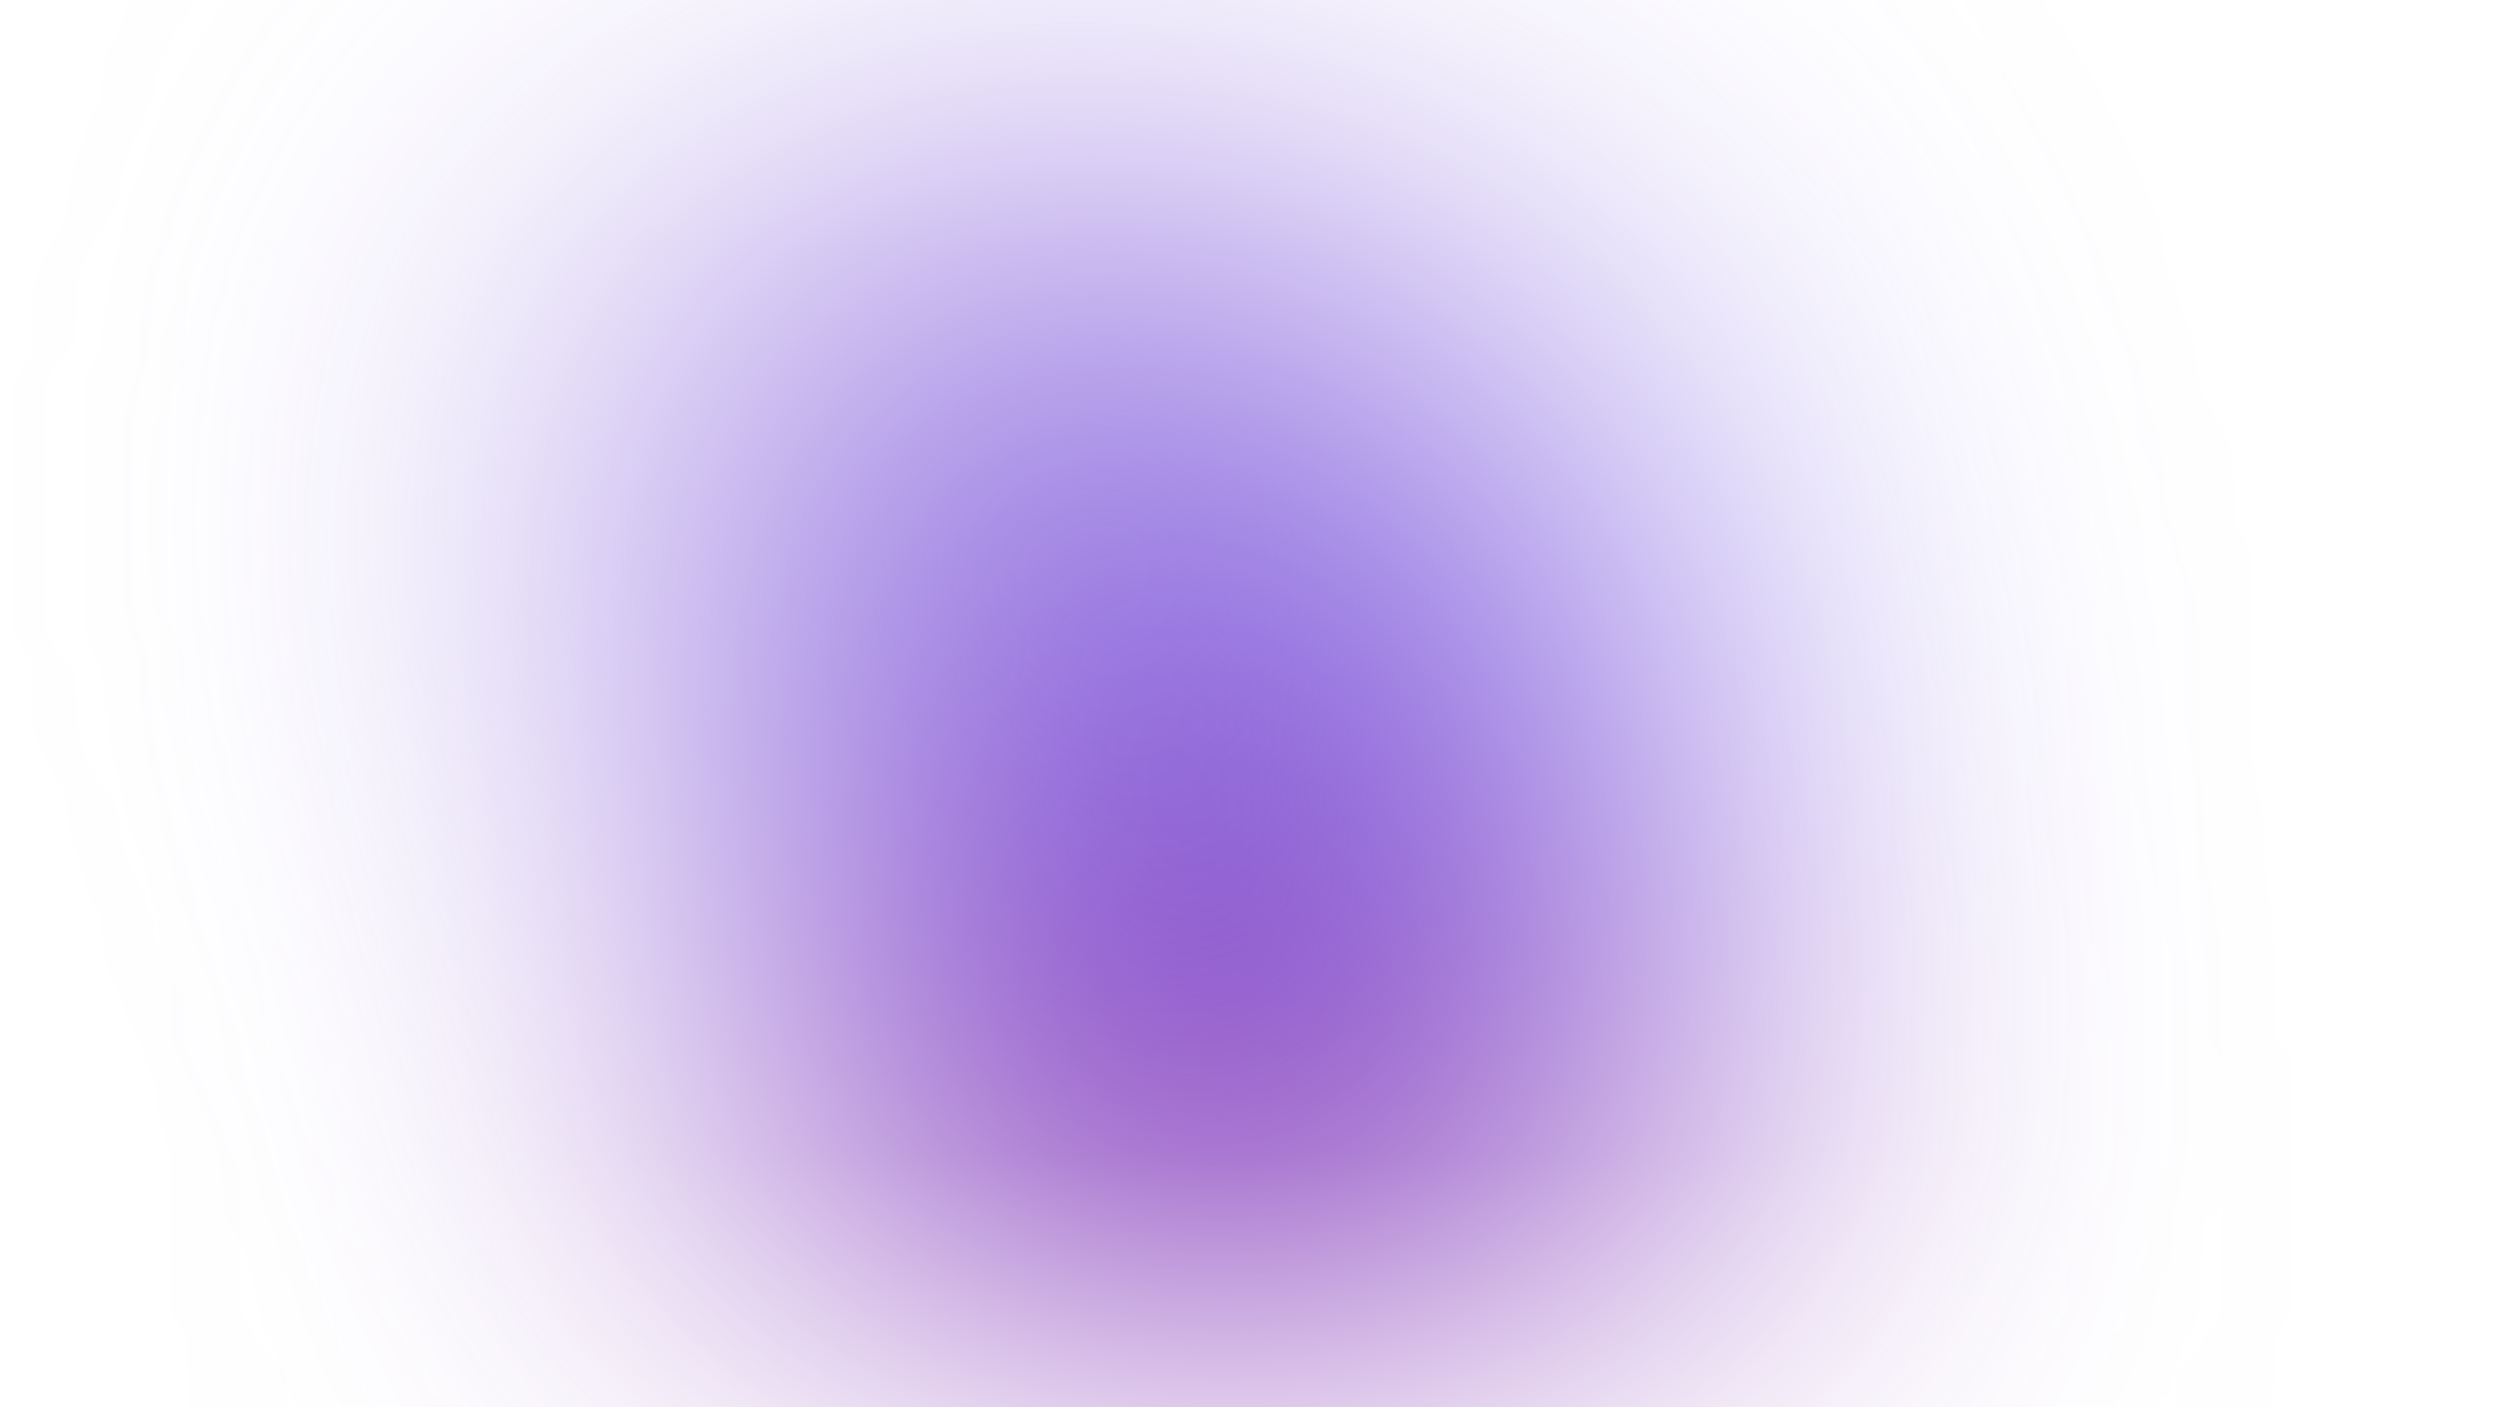
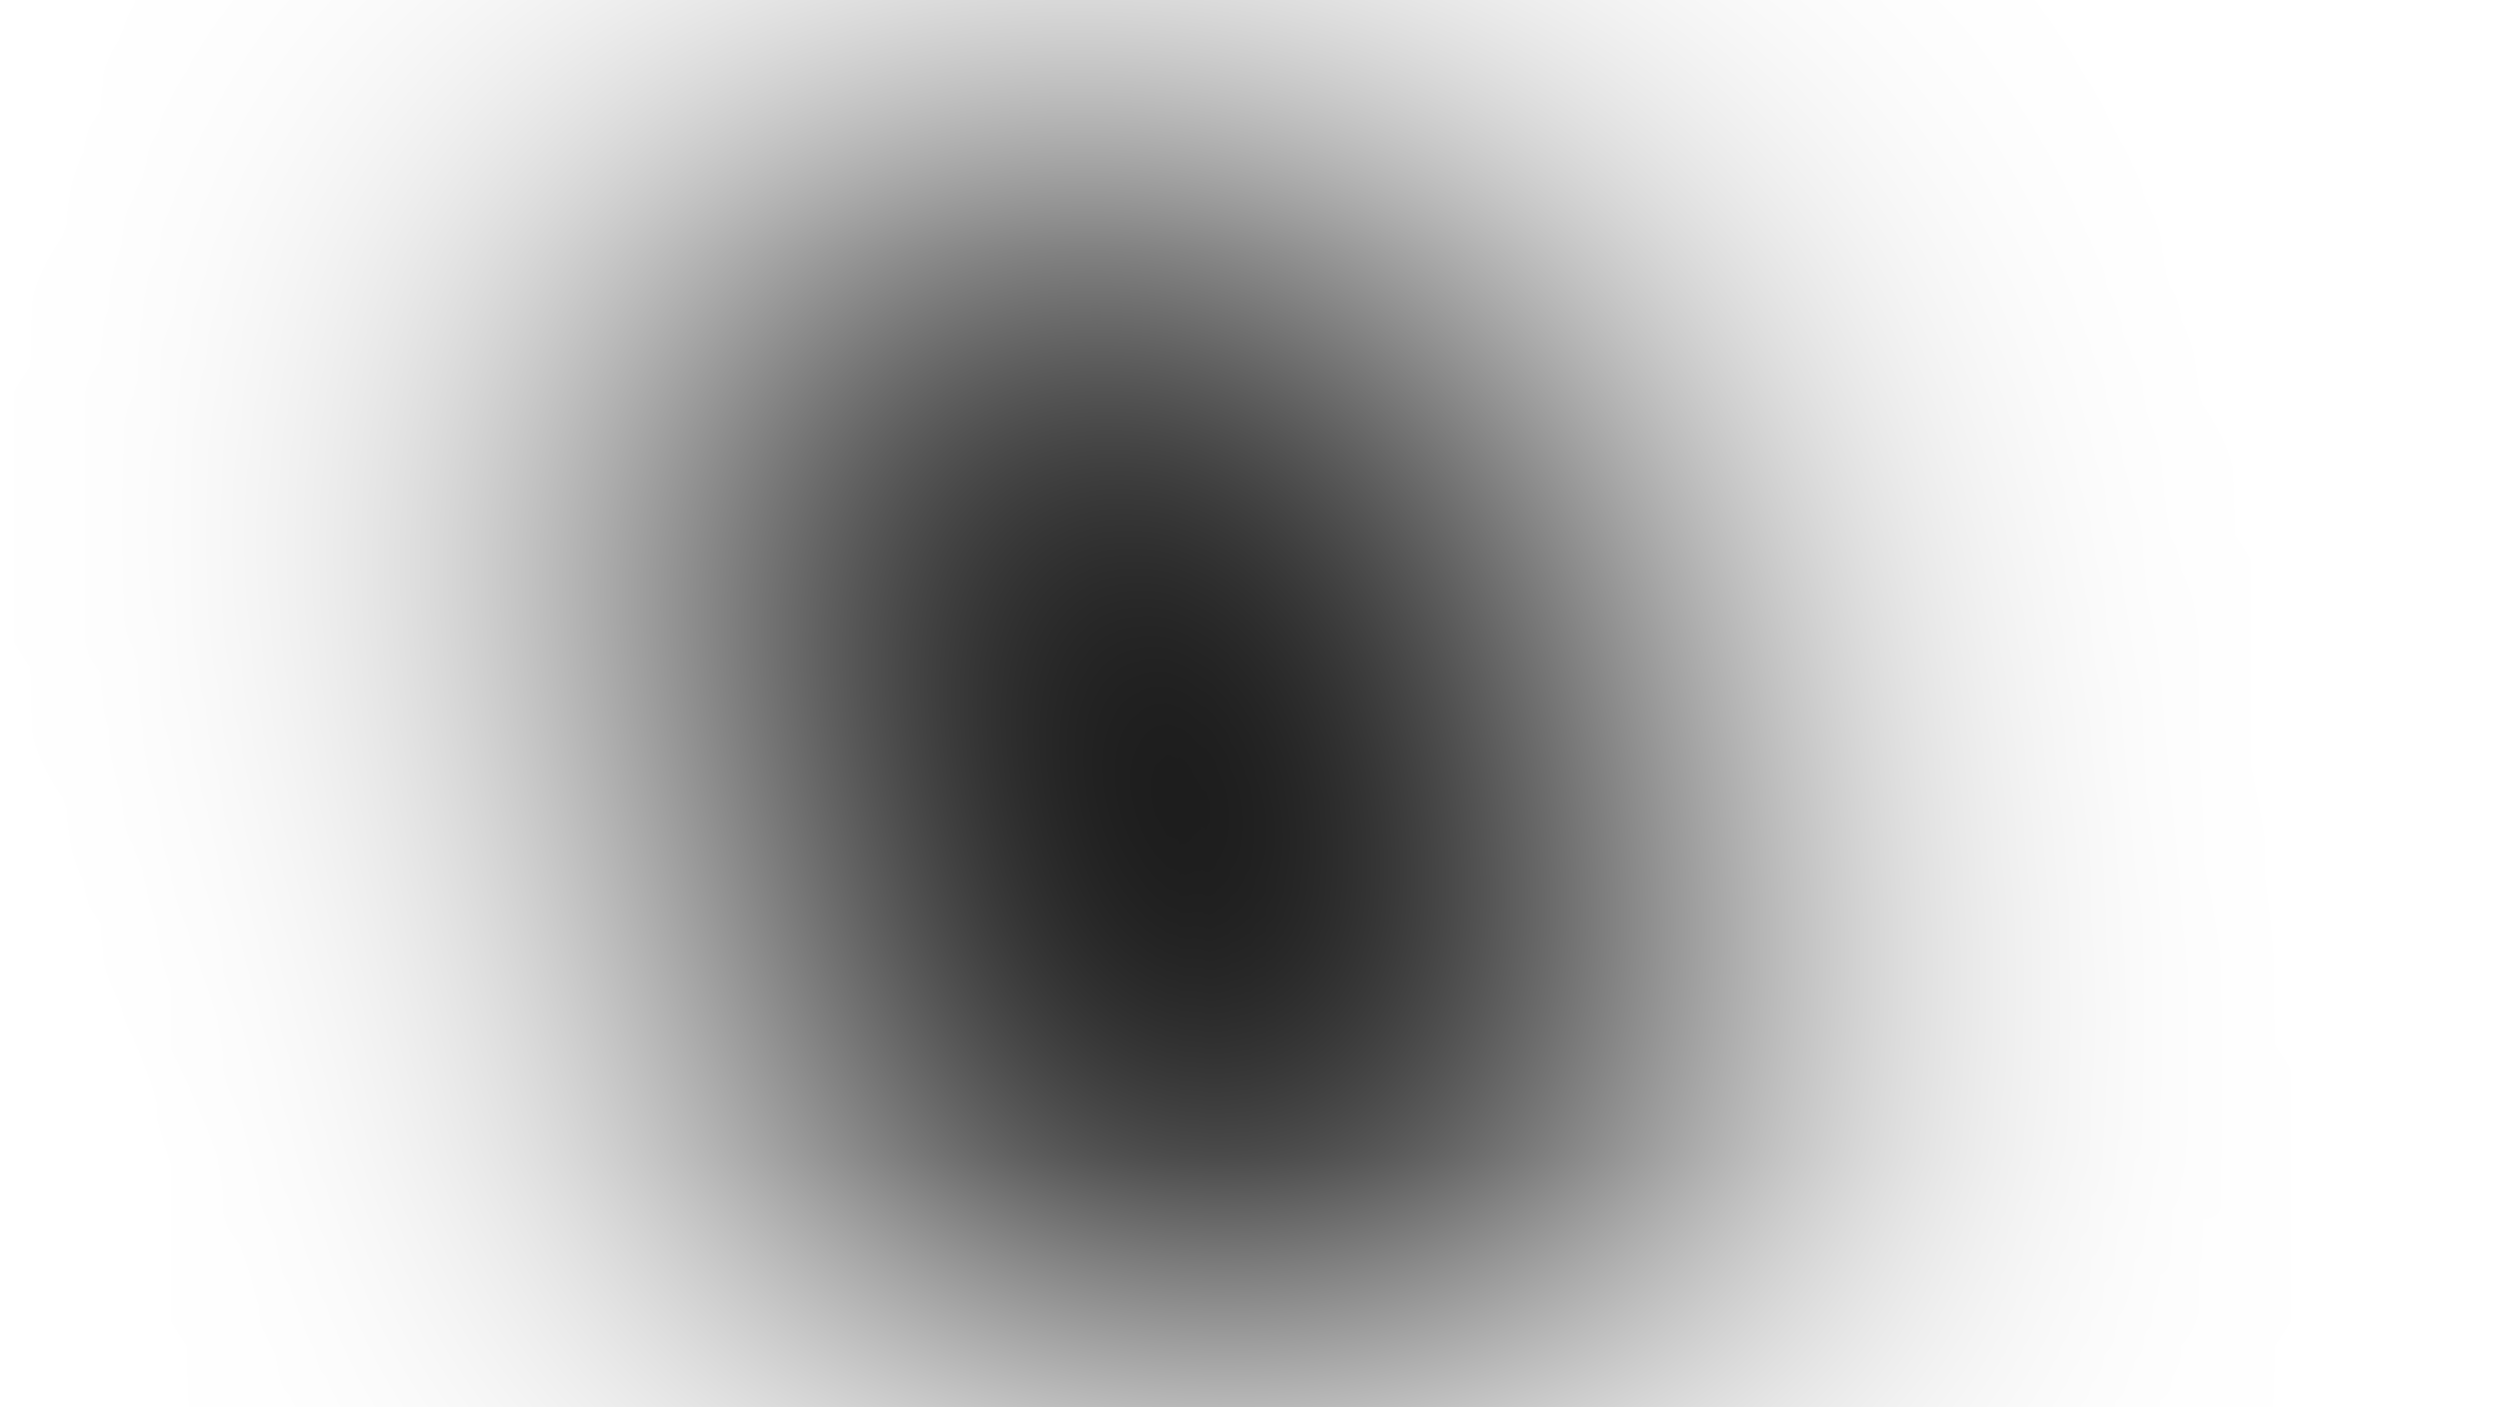
- <svg xmlns="http://www.w3.org/2000/svg" version="1.1" viewBox="0 0 800 450" opacity="1">
-   <defs>
-     <filter id="bbblurry-filter" x="-100%" y="-100%" width="400%" height="400%" filterUnits="objectBoundingBox" primitiveUnits="userSpaceOnUse" color-interpolation-filters="sRGB">
-       <feGaussianBlur stdDeviation="130" x="0%" y="0%" width="100%" height="100%" in="SourceGraphic" edgeMode="none" result="blur" />
-     </filter>
-   </defs>
-   <g filter="url(#bbblurry-filter)">
-     <ellipse rx="146.5" ry="105.5" cx="381.066" cy="216.352" fill="hsla(248, 84%, 52%, 1.00)" />
-     <ellipse rx="146.5" ry="105.5" cx="343.83" cy="162.313" fill="hsla(258, 63%, 68%, 1.00)" />
-     <ellipse rx="146.5" ry="105.5" cx="393.907" cy="379.444" fill="hsla(279, 49%, 48%, 1.00)" />
+ <svg xmlns="http://www.w3.org/2000/svg" version="1.1" id="Шар_1" x="0px" y="0px" viewBox="0 0 800 450" style="enable-background:new 0 0 800 450;" xml:space="preserve">
+   <style type="text/css">
+ 	.st0{filter:url(#bbblurry-filter);}
+ </style>
+   <filter color-interpolation-filters="sRGB" filterUnits="objectBoundingBox" height="400%" id="bbblurry-filter" primitiveUnits="userSpaceOnUse" width="400%" x="-100%" y="-100%">
+     <feGaussianBlur edgeMode="none" height="100%" in="SourceGraphic" result="blur" stdDeviation="130" width="100%" x="0%" y="0%">
+ 		</feGaussianBlur>
+   </filter>
+   <g class="st0">
+     <ellipse cx="381.1" cy="219.4" rx="146.5" ry="105.5" />
+     <ellipse cx="343.8" cy="165.4" rx="146.5" ry="105.5" />
+     <ellipse cx="393.9" cy="382.5" rx="146.5" ry="105.5" />
  </g>
</svg>
